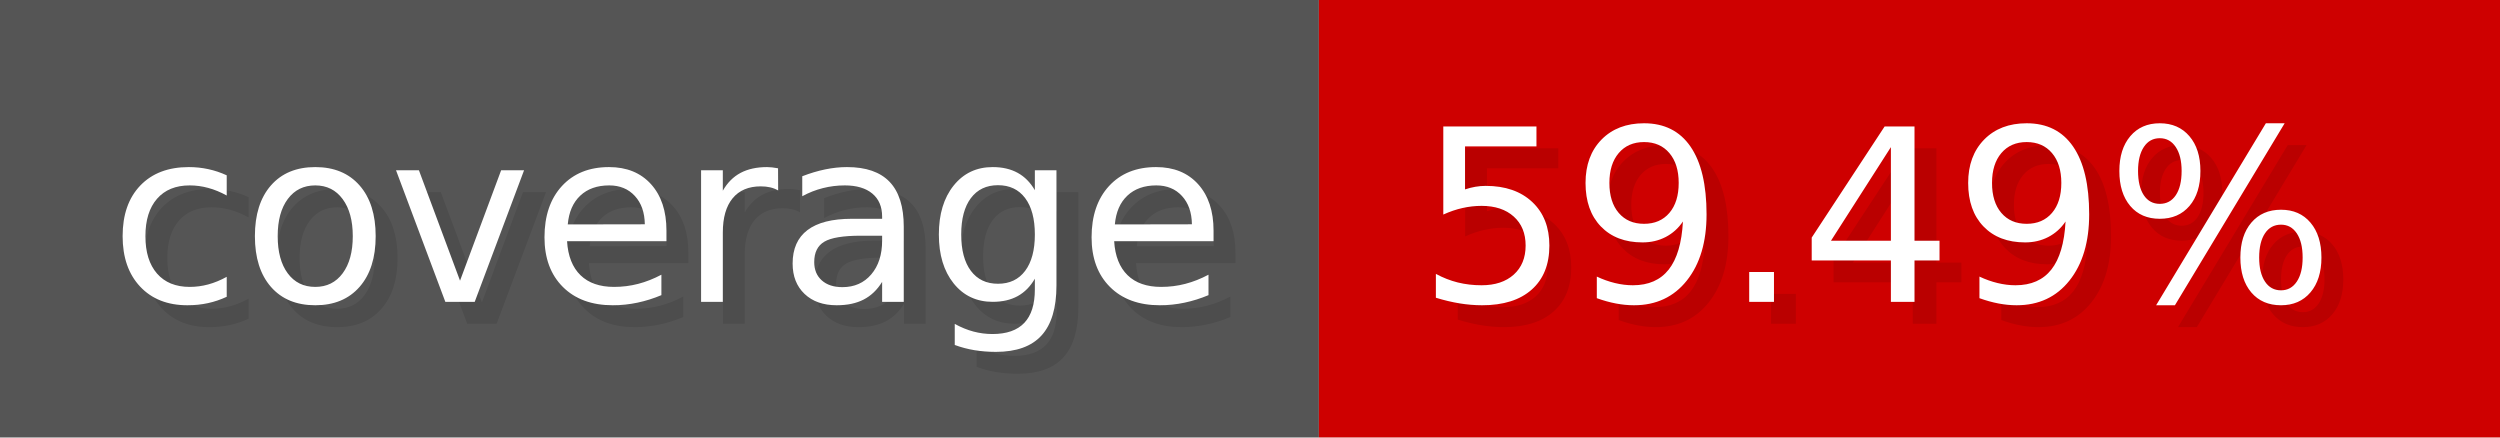
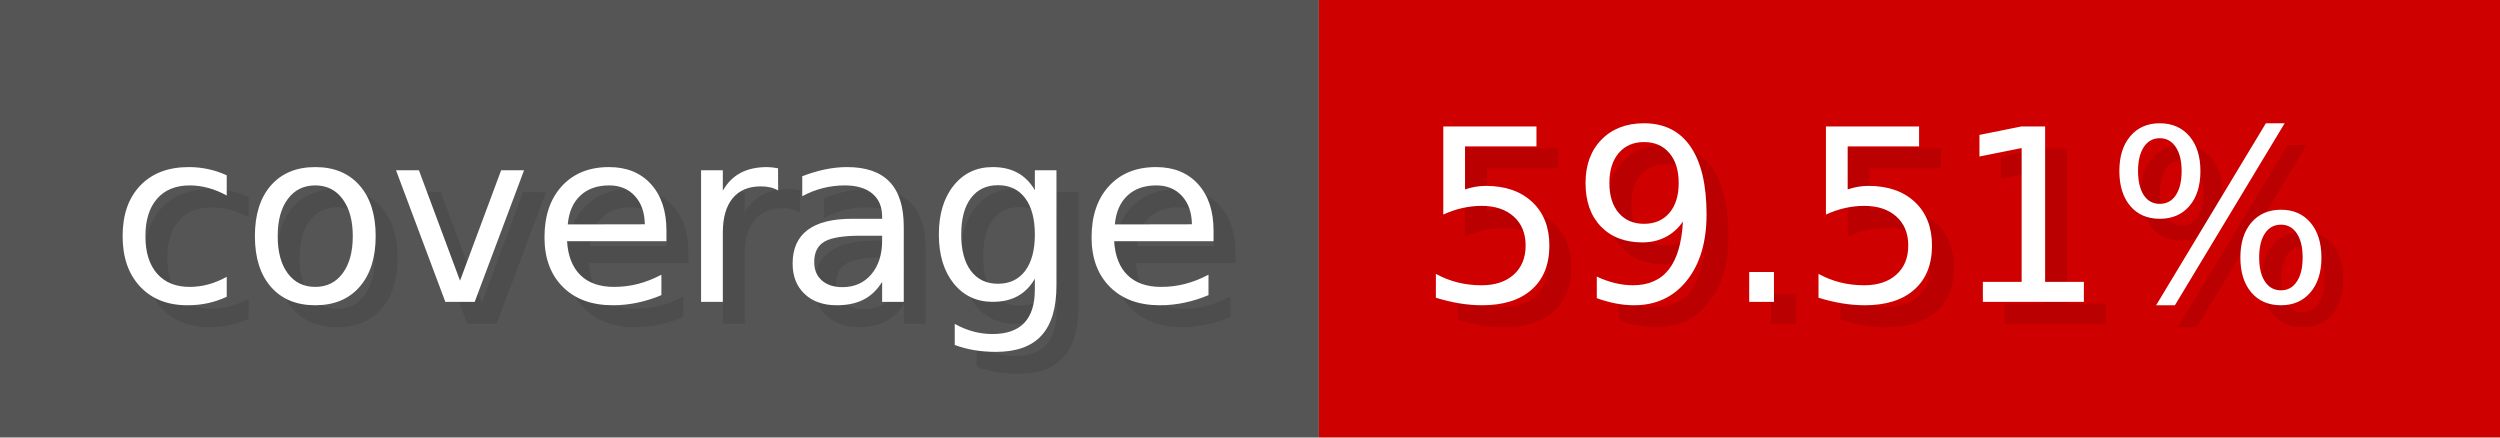
- <svg xmlns="http://www.w3.org/2000/svg" width="114.3" height="20" viewBox="0 0 1143 200" role="img" aria-label="coverage: 59.49%">
+ <svg xmlns="http://www.w3.org/2000/svg" width="114.3" height="20" viewBox="0 0 1143 200" role="img" aria-label="coverage: 59.51%">
  <g>
    <rect fill="#555" width="603" height="200" />
    <rect fill="#ce0000" x="603" width="540" height="200" />
  </g>
  <g aria-hidden="true" fill="#fff" text-anchor="start" font-family="Verdana,DejaVu Sans,sans-serif" font-size="110">
    <text x="60" y="148" textLength="503" fill="#000" opacity="0.1">coverage</text>
    <text x="50" y="138" textLength="503">coverage</text>
-     <text x="658" y="148" textLength="440" fill="#000" opacity="0.1">59.49%</text>
-     <text x="648" y="138" textLength="440">59.49%</text>
+     <text x="658" y="148" textLength="440" fill="#000" opacity="0.1">59.51%</text>
+     <text x="648" y="138" textLength="440">59.51%</text>
  </g>
</svg>
